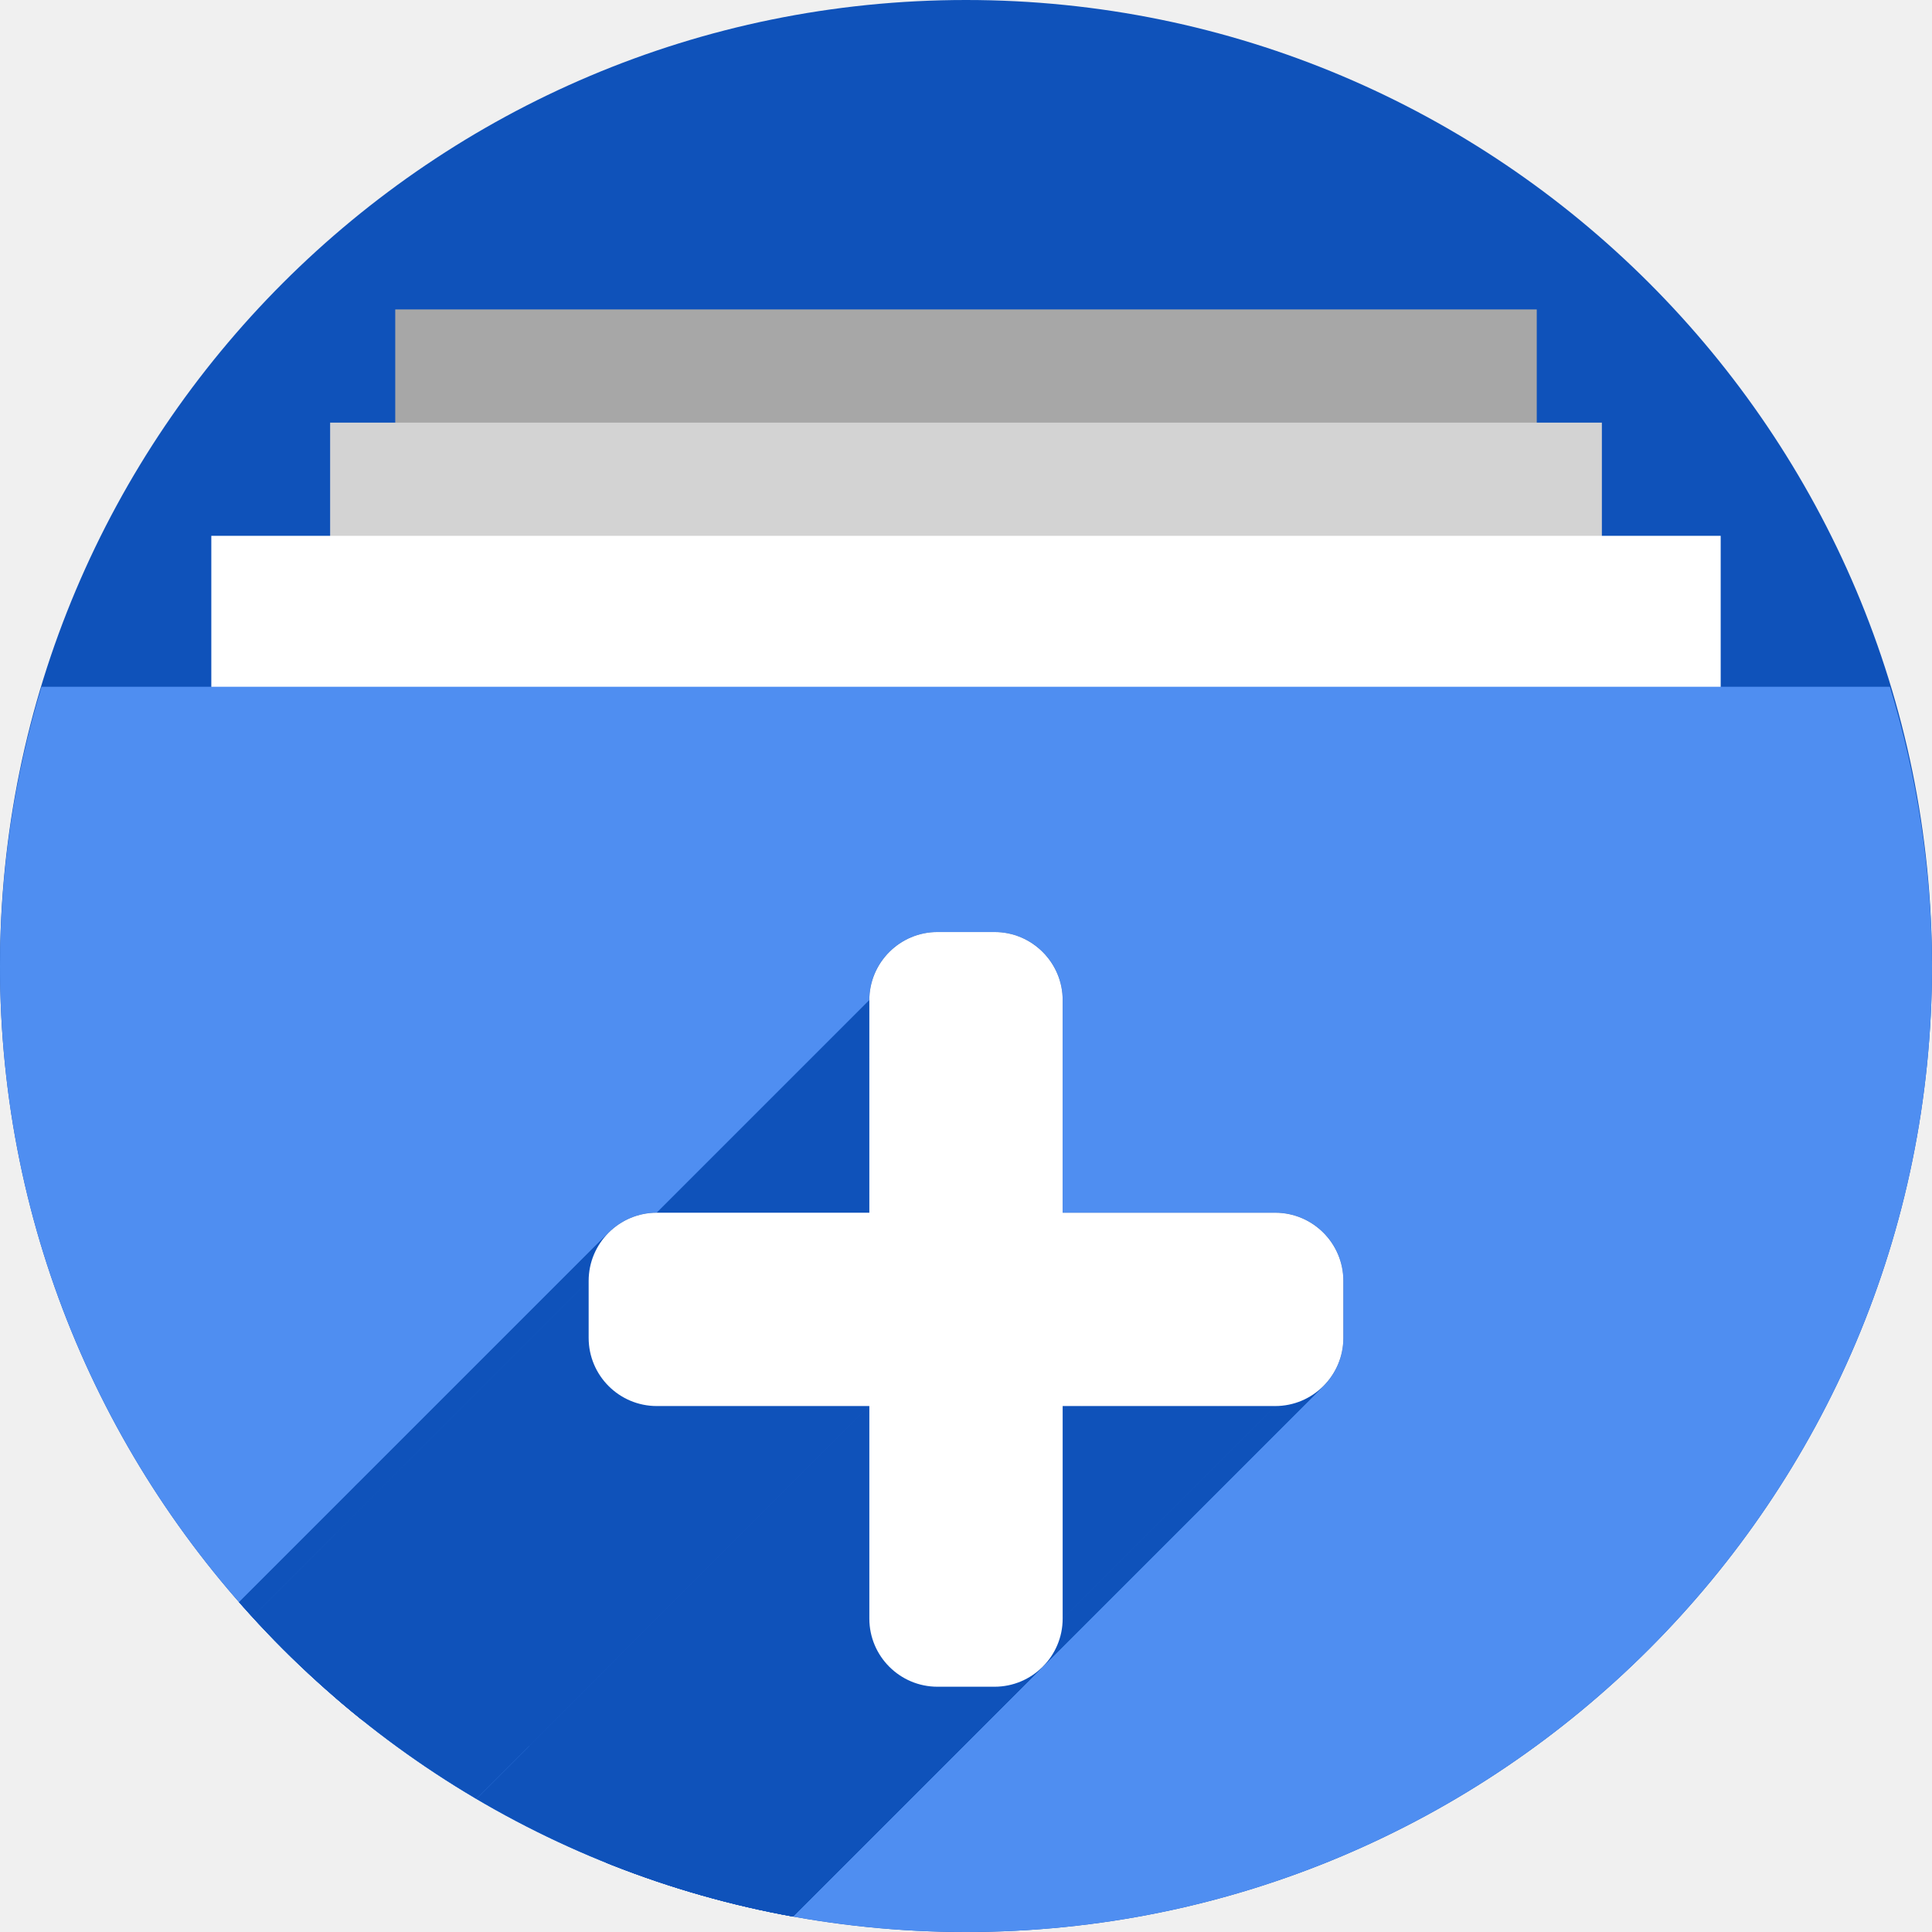
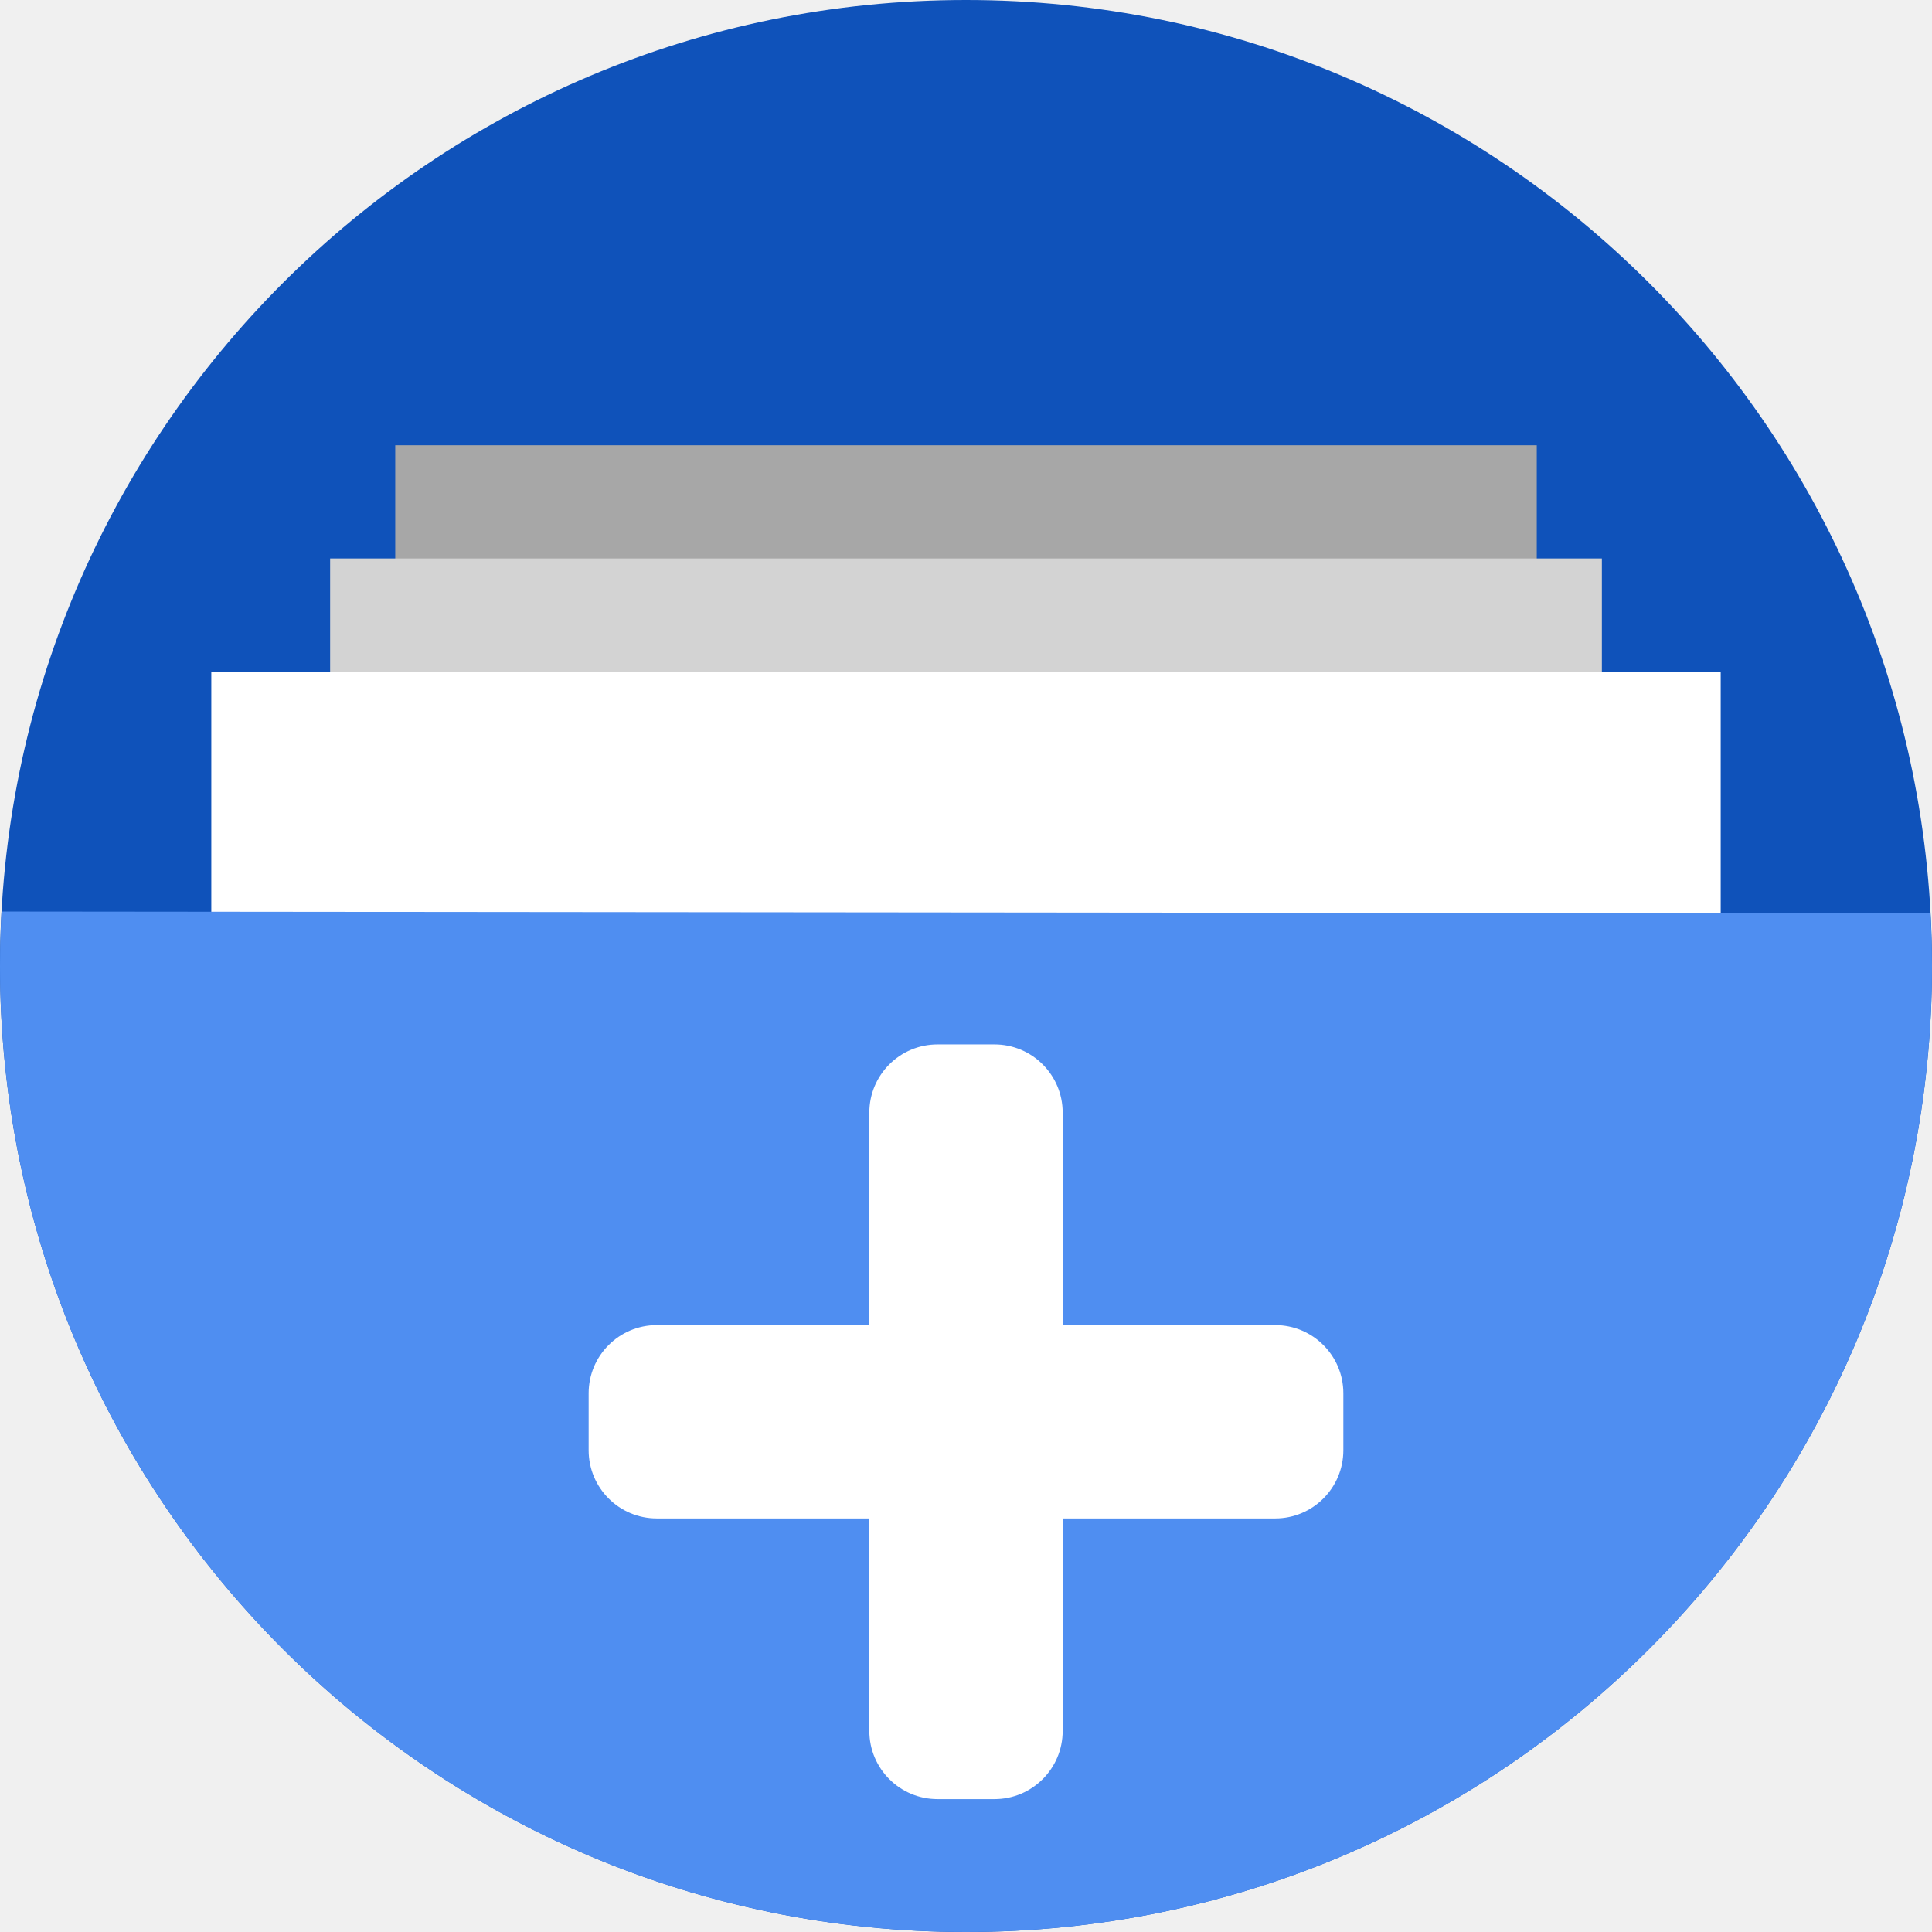
<svg xmlns="http://www.w3.org/2000/svg" width="256" height="256" viewBox="0 0 256 256" id="svg2" version="1.1">
  <defs id="defs4">
    <filter style="color-interpolation-filters:sRGB;" id="filter4298">
      <feFlood flood-opacity="0.498" flood-color="rgb(0,0,0)" result="flood" id="feFlood4300" />
      <feComposite in="flood" in2="SourceGraphic" operator="in" result="composite1" id="feComposite4302" />
      <feGaussianBlur in="composite1" stdDeviation="1.6" result="blur" id="feGaussianBlur4304" />
      <feOffset dx="-2.77556e-17" dy="-7.7" result="offset" id="feOffset4306" />
      <feComposite in="SourceGraphic" in2="offset" operator="over" result="composite2" id="feComposite4308" />
    </filter>
    <clipPath id="clipPath5092" clipPathUnits="userSpaceOnUse">
      <path style="opacity:0.91;fill:#38bae1;fill-opacity:1;stroke:none;stroke-width:0;stroke-linecap:round;stroke-linejoin:round;stroke-miterlimit:4;stroke-dasharray:none;stroke-opacity:1;filter:url(#filter4298)" d="m 10.421,864.272 42.535,-0.091 21.267,-0.046 c 7.245,-0.015 14.491,-0.03 21.736,-0.046 8.395,-10.588 10.292,-15.477 14.085,-17.717 3.793,-2.24 9.482,-1.832 25.46,-1.827 23.366,-0.007 109.606,-0.678 109.606,-0.678 l -0.088,12.152 -0.088,12.152 -0.088,12.152 -0.088,12.152 -0.088,12.152 -0.088,12.152 -0.088,12.152 -0.088,12.152 -0.088,12.152 -0.088,12.152 -0.088,12.152 -0.088,12.152 -0.088,12.152 -0.088,12.152 c 0,0 0.594,8.159 -0.088,12.152 -0.582,3.408 -0.78,7.518 -3.37,9.807 -2.831,2.503 -7.334,1.952 -11.093,2.344 -4.766,0.498 -14.375,0 -14.375,0 l -14.375,0 -14.375,0 -14.375,0 -14.375,0 -14.375,0 -14.375,0 -14.375,0 -14.375,0 -14.375,0 c 0,0 -9.583,0 -14.375,0 -4.792,0 -9.583,0 -14.375,0 -4.792,0 -9.501,0.094 -14.375,0 -4.874,-0.093 -10.854,0.062 -15.031,-0.571 -4.177,-0.633 -7.7,-0.558 -9.968,-2.711 -2.269,-2.154 -2.216,-4.499 -2.972,-7.595 -0.756,-3.095 -0.957,-7.246 -1.189,-10.877 -0.232,-3.631 -0.137,-7.251 -0.205,-10.877 -0.068,-3.626 -0.137,-7.251 -0.205,-10.877 -0.068,-3.626 -0.137,-7.251 -0.205,-10.877 -0.068,-3.626 -0.137,-7.251 -0.205,-10.877 -0.068,-3.626 -0.205,-10.877 -0.205,-10.877 L 12.062,951.284 11.857,940.408 11.652,929.531 11.447,918.655 11.242,907.778 11.037,896.902 10.832,886.025 10.627,875.148 Z" id="path5094" transform="matrix(1.231534,0,0,1.060896,-109.2427,-939.3781)" />
    </clipPath>
    <clipPath id="clipPath4606" clipPathUnits="userSpaceOnUse">
      <g transform="matrix(1.075091,0,0,1.075091,-89.50666,-879.3823)" id="g4616">
        <rect y="737.362" x="52.372" height="45" width="151.256" id="rect4608" style="opacity:1;fill:#a7a7a7;fill-opacity:1;stroke:none;stroke-width:11.469;stroke-linecap:butt;stroke-linejoin:miter;stroke-miterlimit:4;stroke-dasharray:none;stroke-opacity:1" />
        <rect style="opacity:1;fill:#d3d3d3;fill-opacity:1;stroke:none;stroke-width:12.105;stroke-linecap:butt;stroke-linejoin:miter;stroke-miterlimit:4;stroke-dasharray:none;stroke-opacity:1" id="rect4610" width="168.512" height="45" x="43.744" y="752.362" />
        <rect y="767.362" x="28" height="45" width="200" id="rect4612" style="opacity:1;fill:#ffffff;fill-opacity:1;stroke:none;stroke-width:13.188;stroke-linecap:butt;stroke-linejoin:miter;stroke-miterlimit:4;stroke-dasharray:none;stroke-opacity:1" />
        <path style="fill:#2ccaff;fill-opacity:1;fill-rule:evenodd;stroke:none;stroke-width:2.849px;stroke-linecap:butt;stroke-linejoin:miter;stroke-opacity:1" d="M 5.506,787.362 A 128,128 0 0 0 0,824.362 128,128 0 0 0 128,952.362 128,128 0 0 0 256,824.362 a 128,128 0 0 0 -5.582,-37 z" id="path4614" />
      </g>
    </clipPath>
    <clipPath clipPathUnits="userSpaceOnUse" id="clipPath5137">
      <path id="path5139" d="M 66.927,896.439 A 126.118,126.118 0 0 0 61.502,932.895 126.118,126.118 0 0 0 187.62,1059.013 126.118,126.118 0 0 0 313.738,932.895 126.118,126.118 0 0 0 308.238,896.439 Z" style="fill:#4f8ef1;fill-opacity:1;fill-rule:evenodd;stroke:none;stroke-width:2.807px;stroke-linecap:butt;stroke-linejoin:miter;stroke-opacity:1" />
    </clipPath>
  </defs>
  <g id="layer1" transform="translate(0,-796.3622)">
-     <circle r="128" cy="924.362" cx="128" id="path4152" style="fill:#0f52ba;fill-opacity:1;stroke:none;stroke-width:10;stroke-linejoin:round;stroke-miterlimit:4;stroke-dasharray:none;stroke-opacity:0.259" />
-     <rect y="837.362" x="52.372" height="45" width="151.256" id="rect4515" style="opacity:1;fill:#a7a7a7;fill-opacity:1;stroke:none;stroke-width:11.469;stroke-linecap:butt;stroke-linejoin:miter;stroke-miterlimit:4;stroke-dasharray:none;stroke-opacity:1" />
-     <rect style="opacity:1;fill:#d3d3d3;fill-opacity:1;stroke:none;stroke-width:12.105;stroke-linecap:butt;stroke-linejoin:miter;stroke-miterlimit:4;stroke-dasharray:none;stroke-opacity:1" id="rect5393" width="168.512" height="45" x="43.744" y="852.362" />
-     <rect y="867.362" x="28" height="45" width="200" id="rect5395" style="opacity:1;fill:#ffffff;fill-opacity:1;stroke:none;stroke-width:13.188;stroke-linecap:butt;stroke-linejoin:miter;stroke-miterlimit:4;stroke-dasharray:none;stroke-opacity:1" />
-     <path style="fill:#4f8ef1;fill-opacity:1;fill-rule:evenodd;stroke:none;stroke-width:2.849px;stroke-linecap:butt;stroke-linejoin:miter;stroke-opacity:1" d="M 5.506,887.362 A 128,128 0 0 0 0,924.362 128,128 0 0 0 128,1052.362 128,128 0 0 0 256,924.362 128,128 0 0 0 250.418,887.362 Z" id="path57" />
-     <g transform="matrix(1.014924,0,0,1.014924,-62.42008,-22.45561)" id="g4997" style="fill:#0f52ba;fill-opacity:1" clip-path="url(#clipPath5137)">
-       <g id="g5077" transform="matrix(0.9852953,0,0,0.9852953,61.50221,806.7773)" style="fill:#0f52ba;fill-opacity:1">
-         <g id="g5074" style="fill:#0f52ba;fill-opacity:1;stroke:none;stroke-width:30.448;stroke-linecap:round;stroke-linejoin:round;stroke-miterlimit:4;stroke-dasharray:none;stroke-opacity:1">
-           <path id="path5028" d="M124.225 123.5C119.22 123.5 115.191 127.528 115.191 132.533L44.481 203.244C44.481 198.239 48.509 194.211 53.514 194.211Z" style="fill:#0f52ba;fill-opacity:1" />
-           <path id="path5030" d="M115.191 132.533L115.191 160.691L44.481 231.402L44.481 203.244Z" style="fill:#0f52ba;fill-opacity:1" />
-           <path id="path5032" d="M115.191 160.691L87.033 160.691L16.323 231.402L44.481 231.402Z" style="fill:#0f52ba;fill-opacity:1" />
-           <path id="path5034" d="M87.033 160.691C84.531 160.691 82.273 161.699 80.64 163.331L9.929 234.042C11.562 232.409 13.82 231.402 16.323 231.402Z" style="fill:#0f52ba;fill-opacity:1" />
-           <path id="path5036" d="M80.64 163.331C79.007 164.964 78.0 167.222 78.0 169.725L7.289 240.435C7.289 237.933 8.296 235.675 9.929 234.042Z" style="fill:#0f52ba;fill-opacity:1" />
-           <path id="path5038" d="M78.0 169.725L78.0 177.275L7.289 247.986L7.289 240.435Z" style="fill:#0f52ba;fill-opacity:1" />
-           <path id="path5040" d="M78.0 177.275C78.0 182.28 82.028 186.309 87.033 186.309L16.323 257.019C11.318 257.019 7.289 252.991 7.289 247.986Z" style="fill:#0f52ba;fill-opacity:1" />
-           <path id="path5042" d="M87.033 186.309L115.191 186.309L44.481 257.019L16.323 257.019Z" style="fill:#0f52ba;fill-opacity:1" />
-           <path id="path5044" d="M115.191 186.309L115.191 214.467L44.481 285.177L44.481 257.019Z" style="fill:#0f52ba;fill-opacity:1" />
-           <path id="path5046" d="M115.191 214.467C115.191 219.471 119.22 223.5 124.225 223.5L53.514 294.211C48.509 294.211 44.481 290.182 44.481 285.177Z" style="fill:#0f52ba;fill-opacity:1" />
-           <path id="path5048" d="M124.225 223.5L131.775 223.5L61.065 294.211L53.514 294.211Z" style="fill:#0f52ba;fill-opacity:1" />
-           <path id="path5050" d="M131.775 223.5C134.278 223.5 136.536 222.493 138.169 220.86L67.458 291.571C65.825 293.204 63.567 294.211 61.065 294.211Z" style="fill:#0f52ba;fill-opacity:1" />
-           <path id="path5052" d="M138.169 220.86C139.801 219.227 140.809 216.969 140.809 214.467L70.098 285.177C70.098 287.68 69.091 289.938 67.458 291.571Z" style="fill:#0f52ba;fill-opacity:1" />
-           <path id="path5054" d="M140.809 214.467L140.809 186.309L70.098 257.019L70.098 285.177Z" style="fill:#0f52ba;fill-opacity:1" />
-           <path id="path5056" d="M140.809 186.309L168.967 186.309L98.256 257.019L70.098 257.019Z" style="fill:#0f52ba;fill-opacity:1" />
-           <path id="path5058" d="M168.967 186.309C171.52 186.309 173.82 185.26 175.459 183.568L104.749 254.279C103.109 255.971 100.81 257.019 98.256 257.019Z" style="fill:#0f52ba;fill-opacity:1" />
-           <path id="path5060" d="M175.459 183.568C177.034 181.944 178.0 179.727 178.0 177.275L107.289 247.986C107.289 250.437 106.323 252.654 104.749 254.279Z" style="fill:#0f52ba;fill-opacity:1" />
-           <path id="path5062" d="M178.0 177.275L178.0 169.725L107.289 240.435L107.289 247.986Z" style="fill:#0f52ba;fill-opacity:1" />
-           <path id="path5064" d="M178.0 169.725C178.0 164.72 173.971 160.691 168.967 160.691L98.256 231.402C103.261 231.402 107.289 235.431 107.289 240.435Z" style="fill:#0f52ba;fill-opacity:1" />
-           <path id="path5066" d="M168.967 160.691L140.809 160.691L70.098 231.402L98.256 231.402Z" style="fill:#0f52ba;fill-opacity:1" />
-           <path id="path5068" d="M140.809 160.691L140.809 132.533L70.098 203.244L70.098 231.402Z" style="fill:#0f52ba;fill-opacity:1" />
-           <path id="path5070" d="M140.809 132.533C140.809 127.528 136.78 123.5 131.775 123.5L61.065 194.211C66.069 194.211 70.098 198.239 70.098 203.244Z" style="fill:#0f52ba;fill-opacity:1" />
-           <path id="path5072" d="M131.775 123.5L124.225 123.5L53.514 194.211L61.065 194.211Z" style="fill:#0f52ba;fill-opacity:1" />
-         </g>
-         <path id="rect4993" transform="" d="M 124.225 123.5 C 119.22 123.5 115.191 127.528 115.191 132.533 L 115.191 160.691 L 87.033 160.691 C 82.028 160.691 78 164.72 78 169.725 L 78 177.275 C 78 182.28 82.028 186.309 87.033 186.309 L 115.191 186.309 L 115.191 214.467 C 115.191 219.471 119.22 223.5 124.225 223.5 L 131.775 223.5 C 136.78 223.5 140.809 219.471 140.809 214.467 L 140.809 186.309 L 168.967 186.309 C 173.971 186.309 178 182.28 178 177.275 L 178 169.725 C 178 164.72 173.971 160.691 168.967 160.691 L 140.809 160.691 L 140.809 132.533 C 140.809 127.528 136.78 123.5 131.775 123.5 L 124.225 123.5 z " style="fill:#0f52ba;fill-opacity:1;stroke:none;stroke-width:30.448;stroke-linecap:round;stroke-linejoin:round;stroke-miterlimit:4;stroke-dasharray:none;stroke-opacity:1" />
-       </g>
+     <circle r="128" cy="924.362" cx="128" id="path4152-3" style="fill:#0f52ba;fill-opacity:1;stroke:none;stroke-width:10;stroke-linejoin:round;stroke-miterlimit:4;stroke-dasharray:none;stroke-opacity:0.259" />
+     <g id="g977" transform="translate(0,10.00001)">
+       <rect style="opacity:1;fill:#a7a7a7;fill-opacity:1;stroke:none;stroke-width:11.469;stroke-linecap:butt;stroke-linejoin:miter;stroke-miterlimit:4;stroke-dasharray:none;stroke-opacity:1" id="rect4515-3" width="151.256" height="45" x="52.372" y="845.362" />
+       <rect y="860.362" x="43.744" height="45" width="168.512" id="rect5393-6" style="opacity:1;fill:#d3d3d3;fill-opacity:1;stroke:none;stroke-width:12.105;stroke-linecap:butt;stroke-linejoin:miter;stroke-miterlimit:4;stroke-dasharray:none;stroke-opacity:1" />
+       <rect style="opacity:1;fill:#ffffff;fill-opacity:1;stroke:none;stroke-width:13.188;stroke-linecap:butt;stroke-linejoin:miter;stroke-miterlimit:4;stroke-dasharray:none;stroke-opacity:1" id="rect5395-7" width="200" height="45" x="28" y="875.362" />
    </g>
-     <g style="fill:#ffffff;fill-opacity:1" id="g4183" transform="matrix(1.014924,0,0,1.014924,-62.42008,-22.45561)">
+     <path style="fill:#4f8ef1;fill-opacity:1;fill-rule:evenodd;stroke:none;stroke-width:2.849px;stroke-linecap:butt;stroke-linejoin:miter;stroke-opacity:1" d="M 0.211,917.146 C 0.073,919.547 0.003,921.953 0,924.362 c 0,70.692 57.308,128 128,128 70.692,0 128,-57.307 128,-128 -0.007,-2.325 -0.077,-4.648 -0.211,-6.966 z" id="path57-5" />
+     <g style="fill:#ffffff;fill-opacity:1" id="g4183" transform="matrix(1.014924,0,0,1.014924,-62.42008,-7.563544)">
      <rect style="fill:#ffffff;fill-opacity:1;stroke:none;stroke-width:30;stroke-linecap:round;stroke-linejoin:round;stroke-miterlimit:4;stroke-dasharray:none;stroke-opacity:1" id="rect4173" width="25.24" height="98.53" x="175" y="928.461" ry="8.901" />
      <rect ry="8.901" y="-236.885" x="965.106" height="98.53" width="25.24" id="rect4181" style="fill:#ffffff;fill-opacity:1;stroke:none;stroke-width:30;stroke-linecap:round;stroke-linejoin:round;stroke-miterlimit:4;stroke-dasharray:none;stroke-opacity:1" transform="rotate(90)" />
    </g>
  </g>
</svg>
